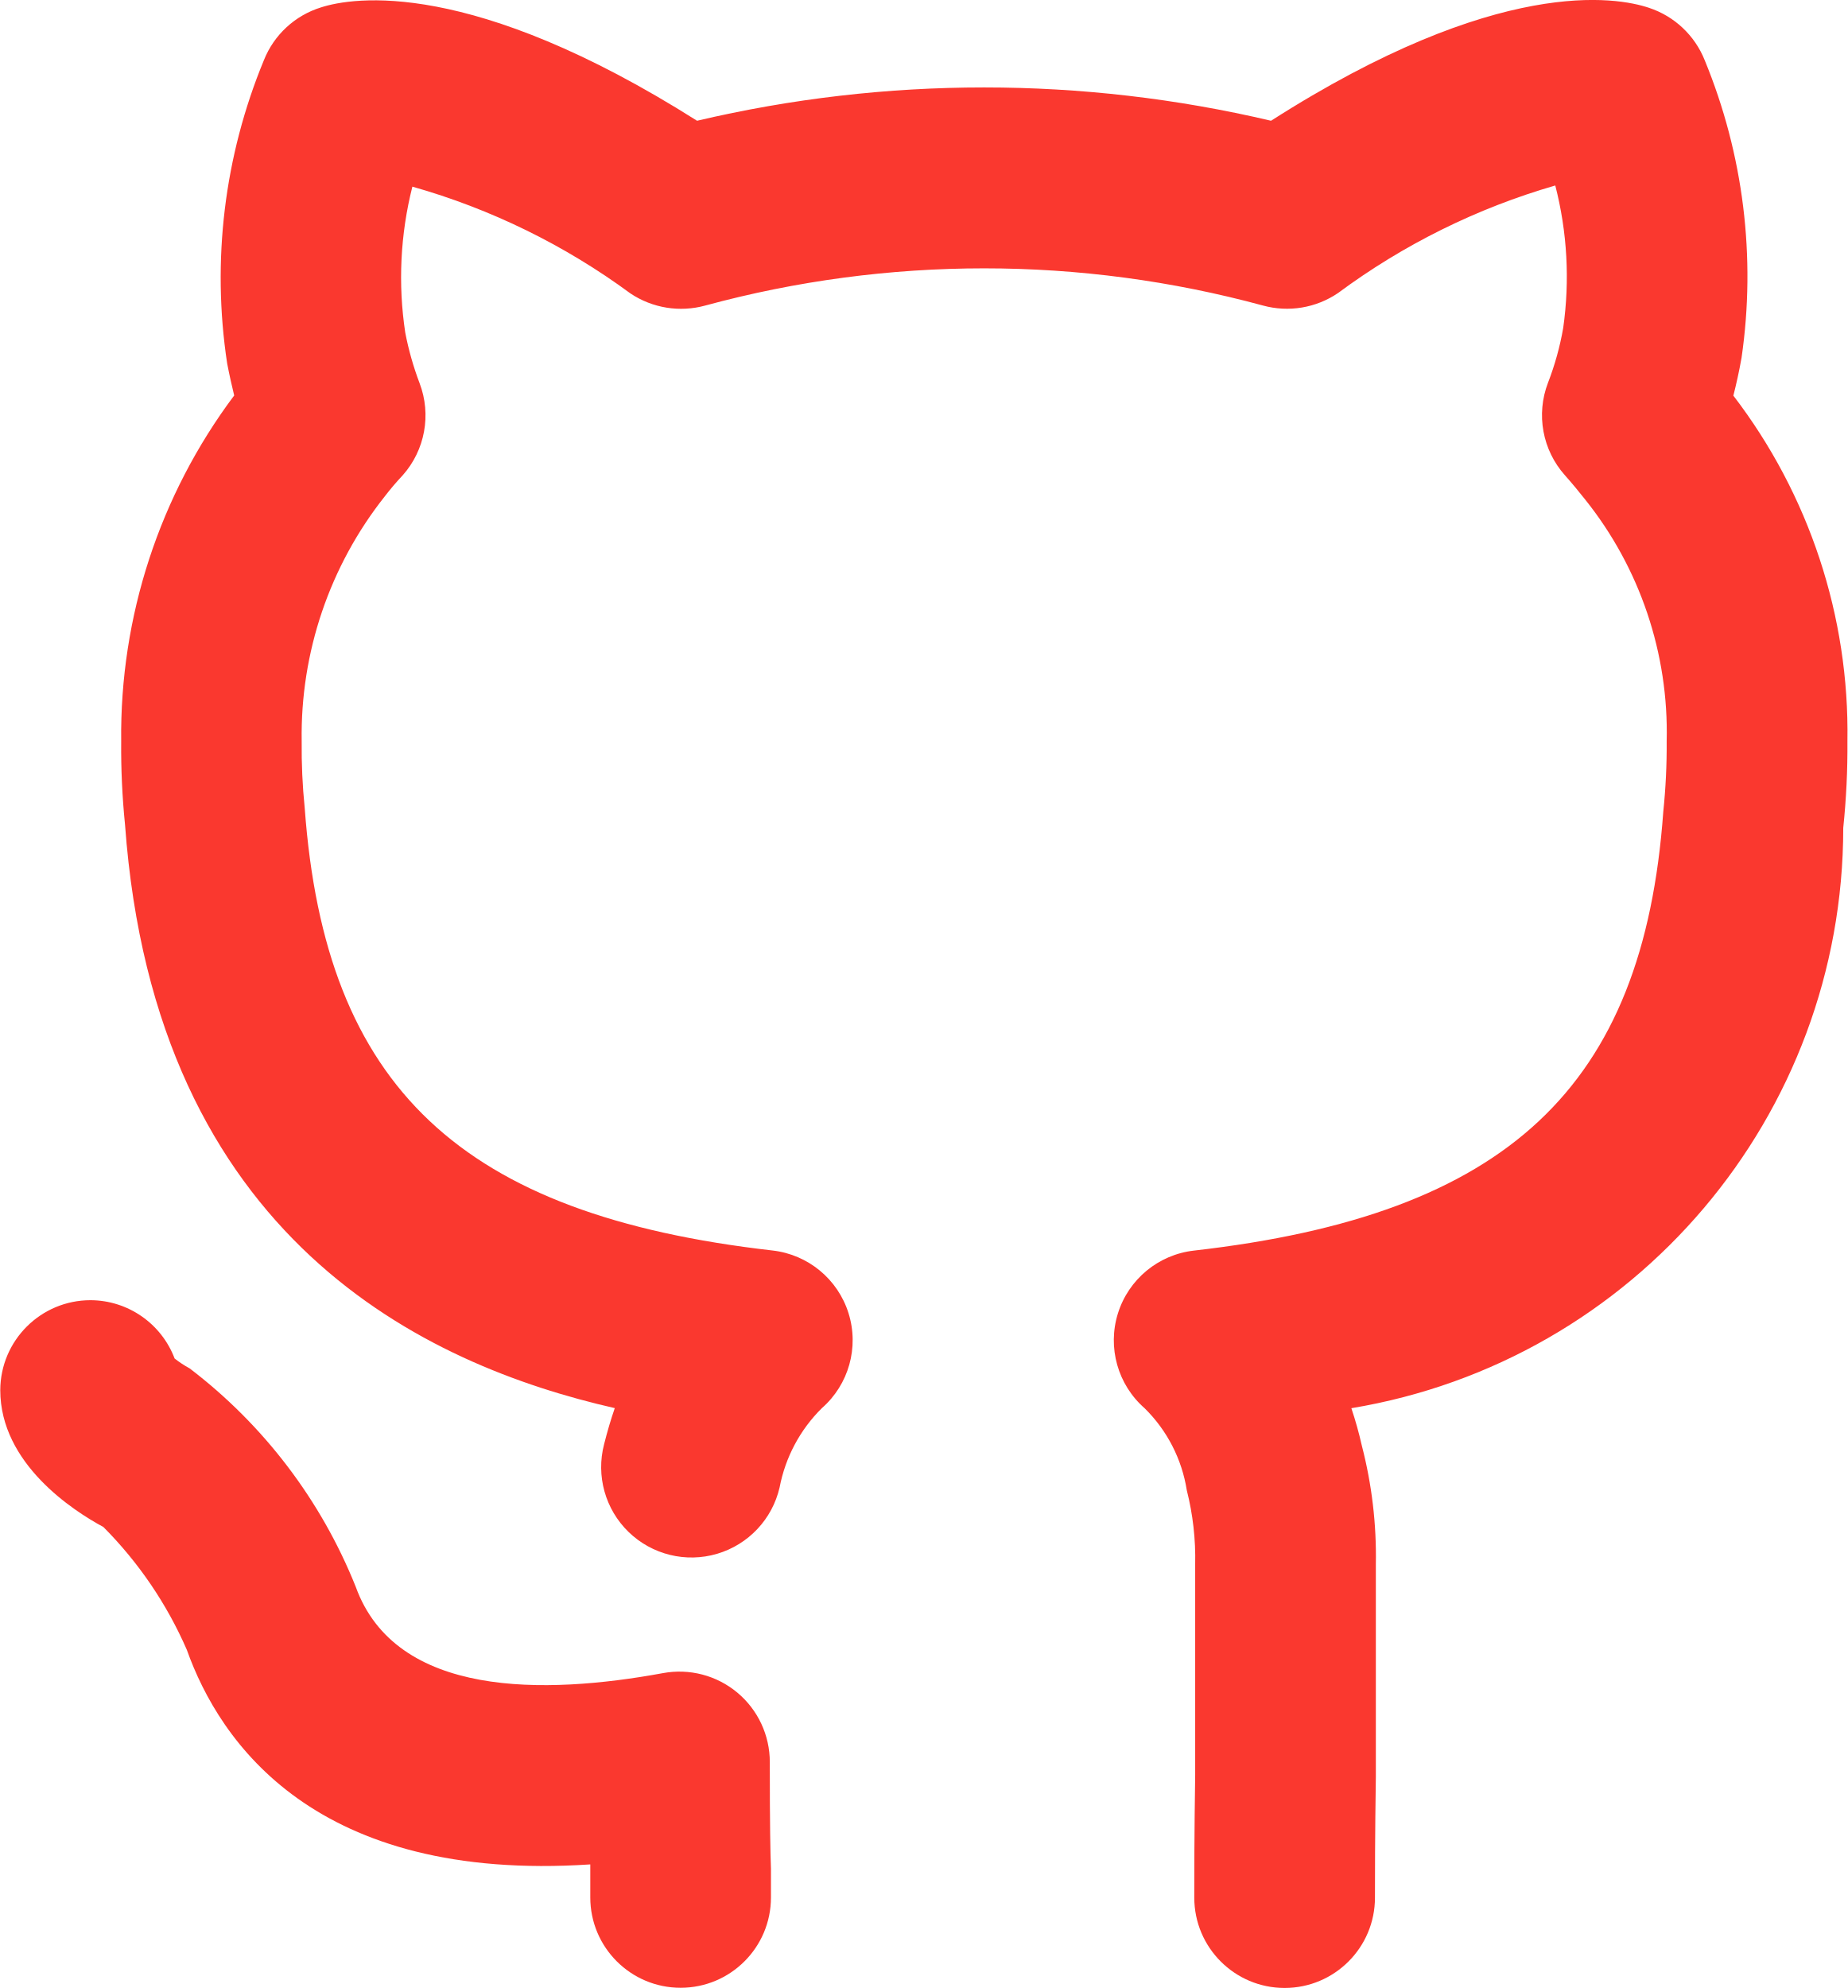
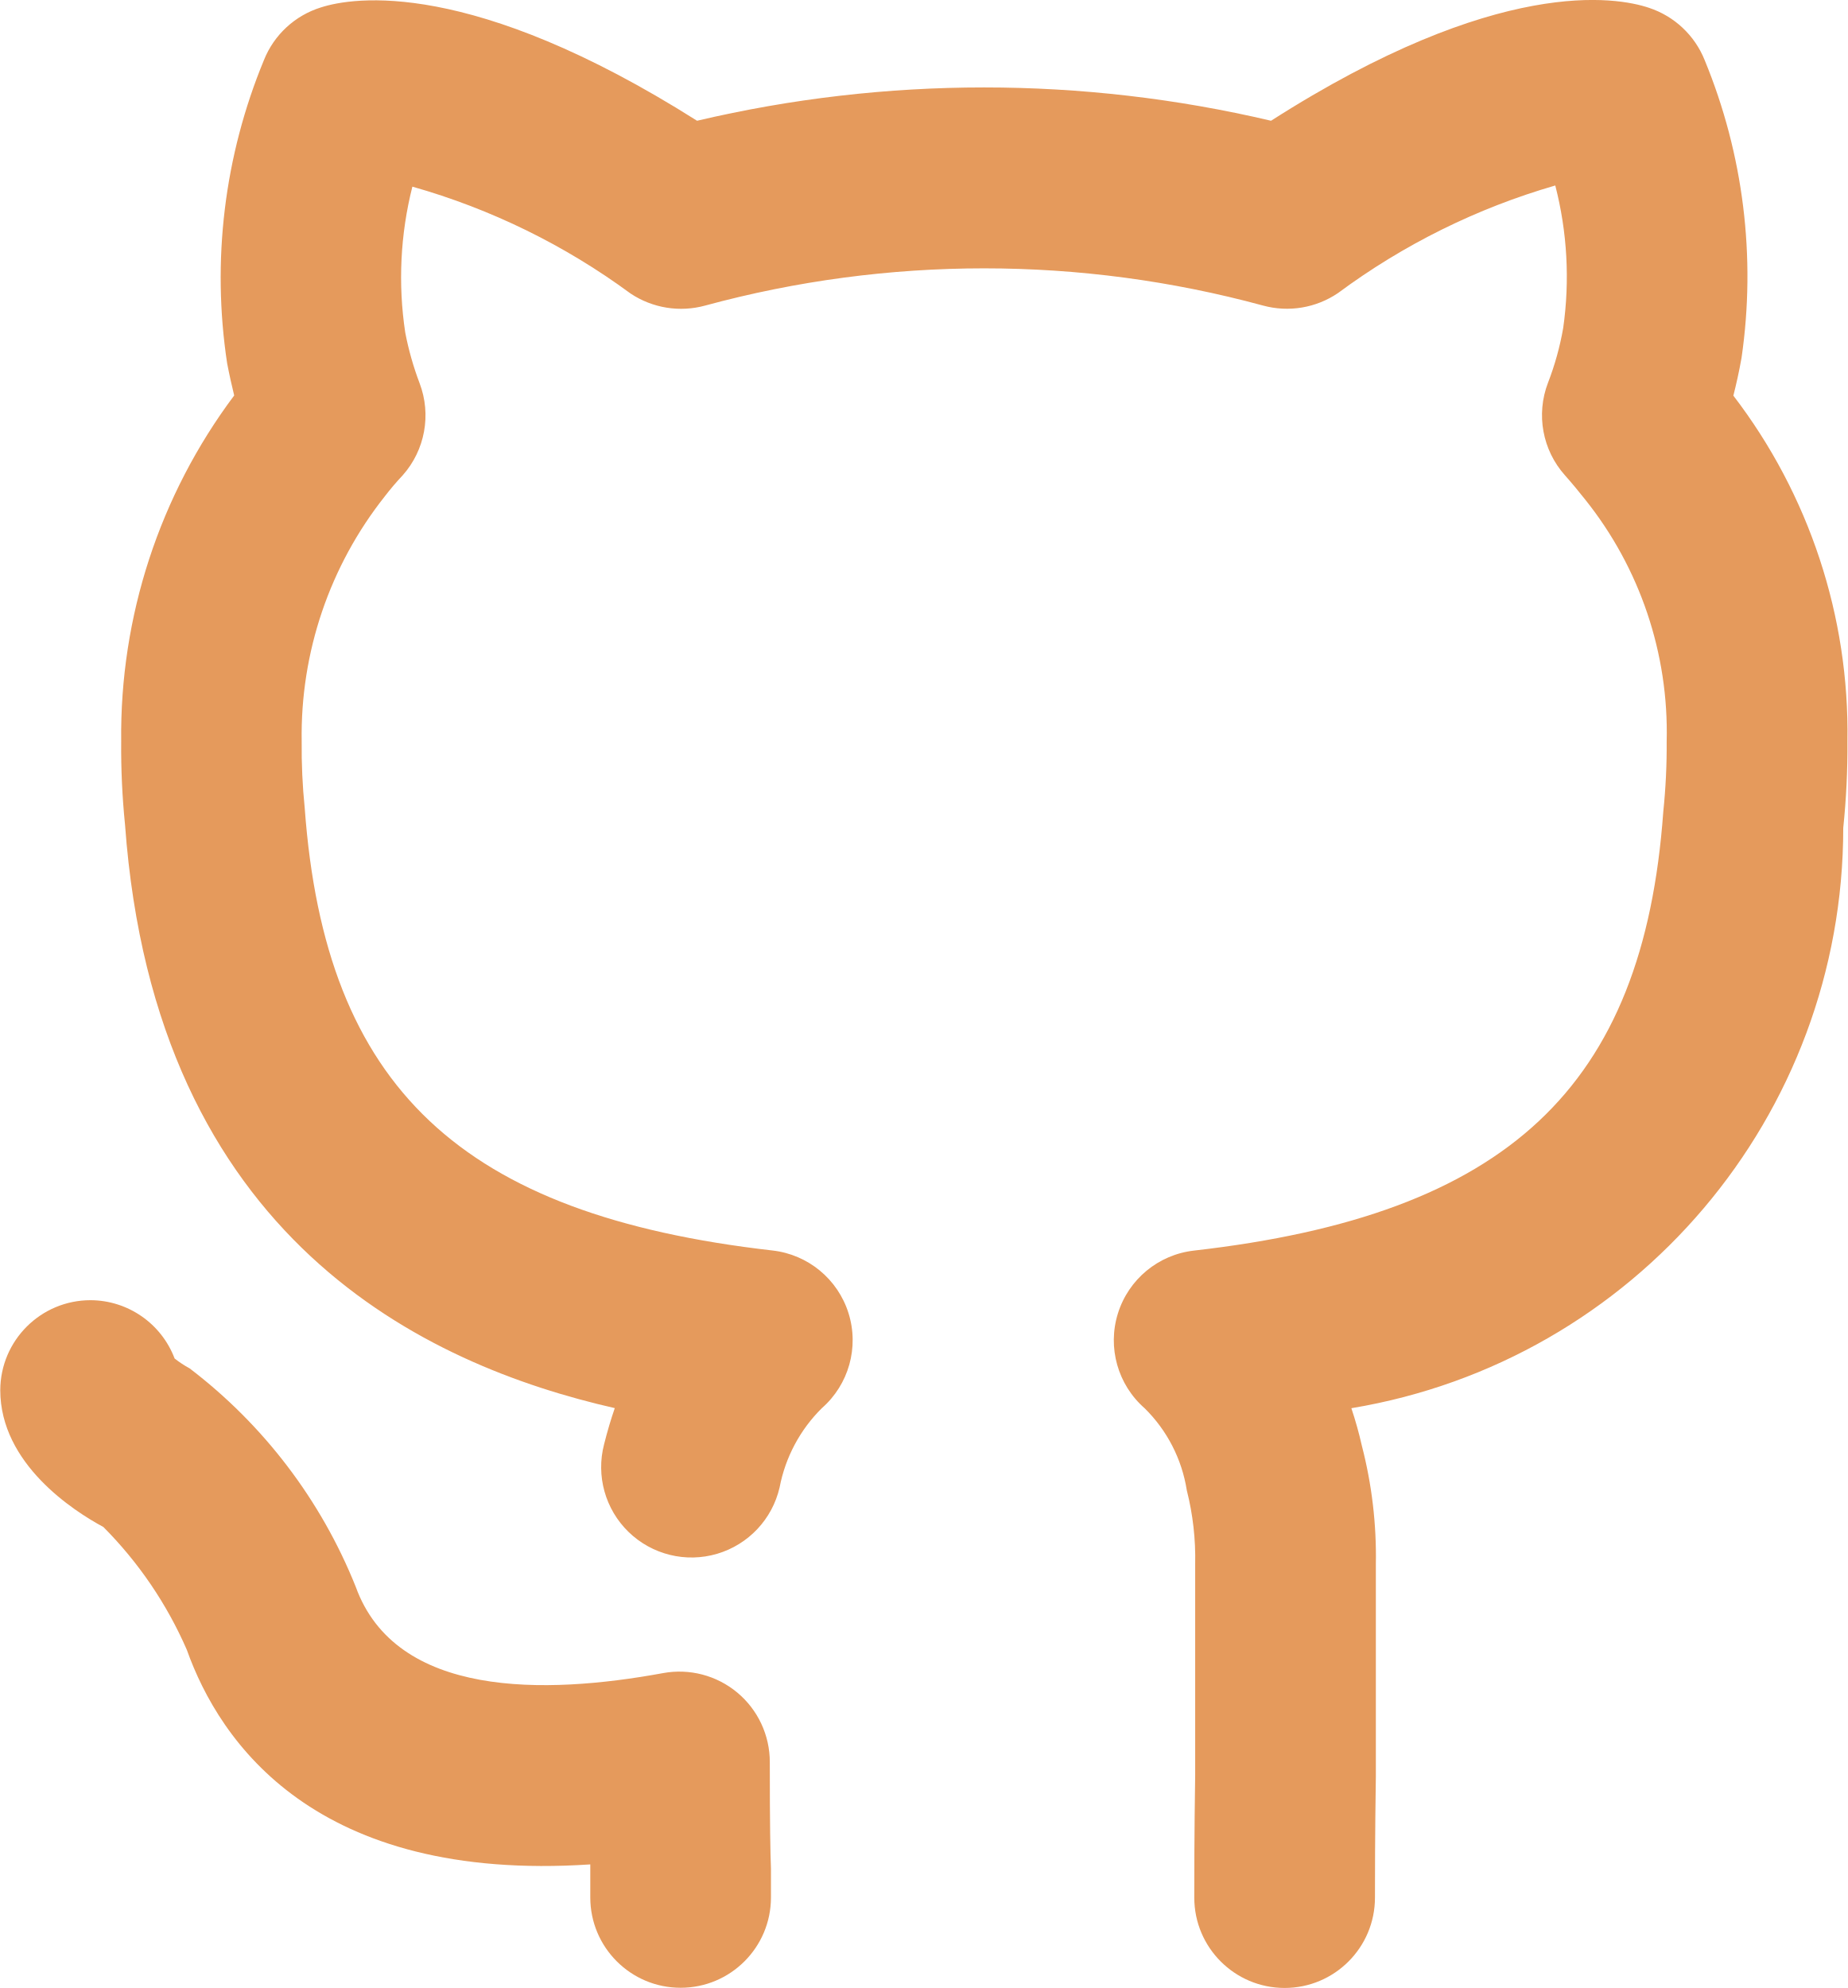
<svg xmlns="http://www.w3.org/2000/svg" width="20.748" height="22.325" viewBox="0 0 20.748 22.325">
  <defs>
-     <style>.a{fill:#fa382f;}</style>
+     <style>.a{fill:#e59a5c;}</style>
  </defs>
  <path class="a" d="M10.194,20.786a1.015,1.015,0,0,0-1.2-1c-1.328.244-3,.28-3.451-.972a5.79,5.79,0,0,0-1.864-2.45,1.218,1.218,0,0,1-.169-.111,1.014,1.014,0,0,0-.944-.655h0a1.014,1.014,0,0,0-1.014,1.01c0,.827.823,1.357,1.158,1.537a4.505,4.505,0,0,1,.937,1.379c.37,1.038,1.443,2.614,4.531,2.41,0,.036,0,.069,0,.1l0,.271a1.014,1.014,0,1,0,2.029,0l0-.323C10.2,21.792,10.194,21.514,10.194,20.786ZM21.015,5.44c.032-.127.064-.267.092-.426a6.369,6.369,0,0,0-.414-3.341,1.017,1.017,0,0,0-.625-.588c-.361-.122-1.695-.362-4.245,1.268a14.07,14.07,0,0,0-6.446,0C6.838.747,5.511.965,5.154,1.08a1.012,1.012,0,0,0-.641.592A6.392,6.392,0,0,0,4.1,5.078c.025.13.052.25.079.36A6.36,6.36,0,0,0,2.91,9.322a8.544,8.544,0,0,0,.043.935c.339,4.669,3.382,6.071,5.5,6.553-.044.127-.084.263-.12.406a1.015,1.015,0,1,0,1.971.485,1.7,1.7,0,0,1,.475-.891,1.014,1.014,0,0,0-.554-1.77c-3.5-.4-5.025-1.828-5.254-4.969a6.706,6.706,0,0,1-.034-.749A4.319,4.319,0,0,1,5.871,6.57a3.066,3.066,0,0,1,.2-.235A1.014,1.014,0,0,0,6.261,5.3,3.437,3.437,0,0,1,6.1,4.732a4.153,4.153,0,0,1,.08-1.639,7.652,7.652,0,0,1,2.45,1.2,1.023,1.023,0,0,0,.84.135,11.948,11.948,0,0,1,6.262,0,1.02,1.02,0,0,0,.843-.14,7.682,7.682,0,0,1,2.44-1.208,4.1,4.1,0,0,1,.089,1.6,3.251,3.251,0,0,1-.171.616,1.014,1.014,0,0,0,.191,1.039c.078.088.157.183.227.272a4.182,4.182,0,0,1,.915,2.715,7.141,7.141,0,0,1-.038.789c-.223,3.1-1.751,4.529-5.271,4.93a1.014,1.014,0,0,0-.553,1.771,1.654,1.654,0,0,1,.473.921,3.105,3.105,0,0,1,.094.831v2.368c-.01.657-.01,1.149-.01,1.375a1.014,1.014,0,0,0,2.029,0c0-.22,0-.7.01-1.359V18.564a4.952,4.952,0,0,0-.157-1.331,4.317,4.317,0,0,0-.118-.422,6.607,6.607,0,0,0,5.524-6.517,8.823,8.823,0,0,0,.047-.973A6.219,6.219,0,0,0,21.015,5.44Z" transform="translate(-1.549 -0.997)" />
</svg>
